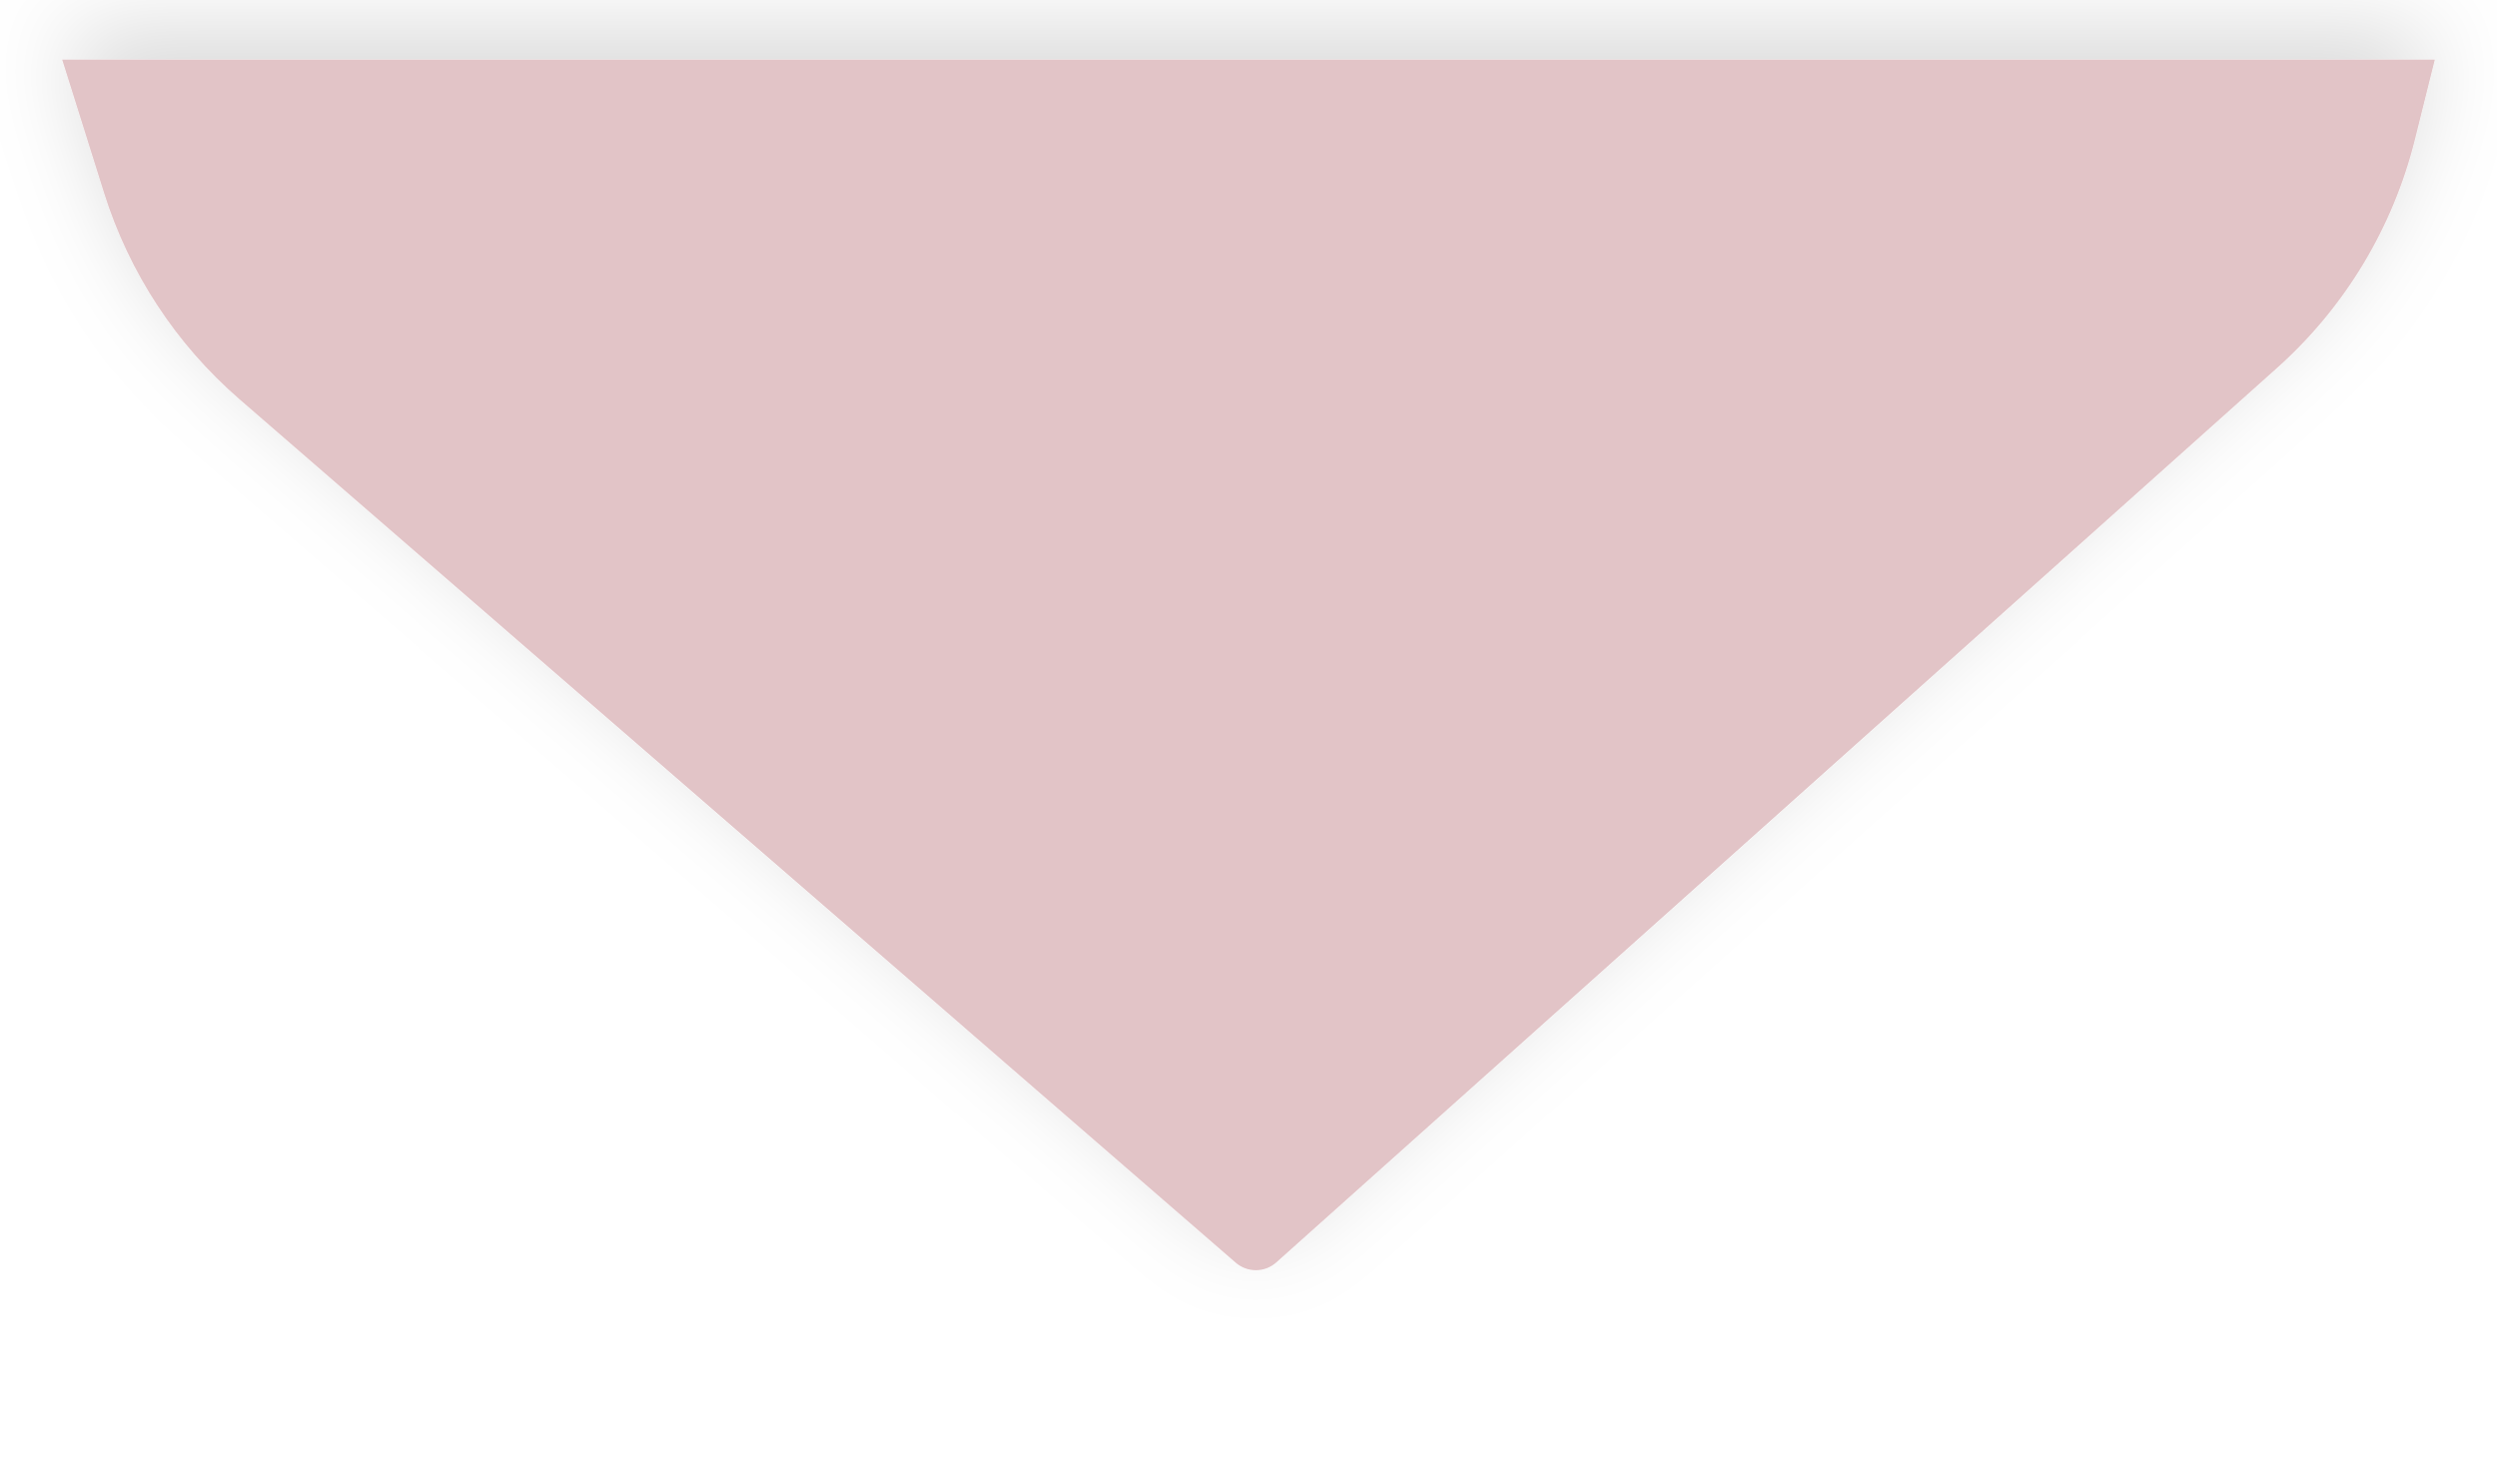
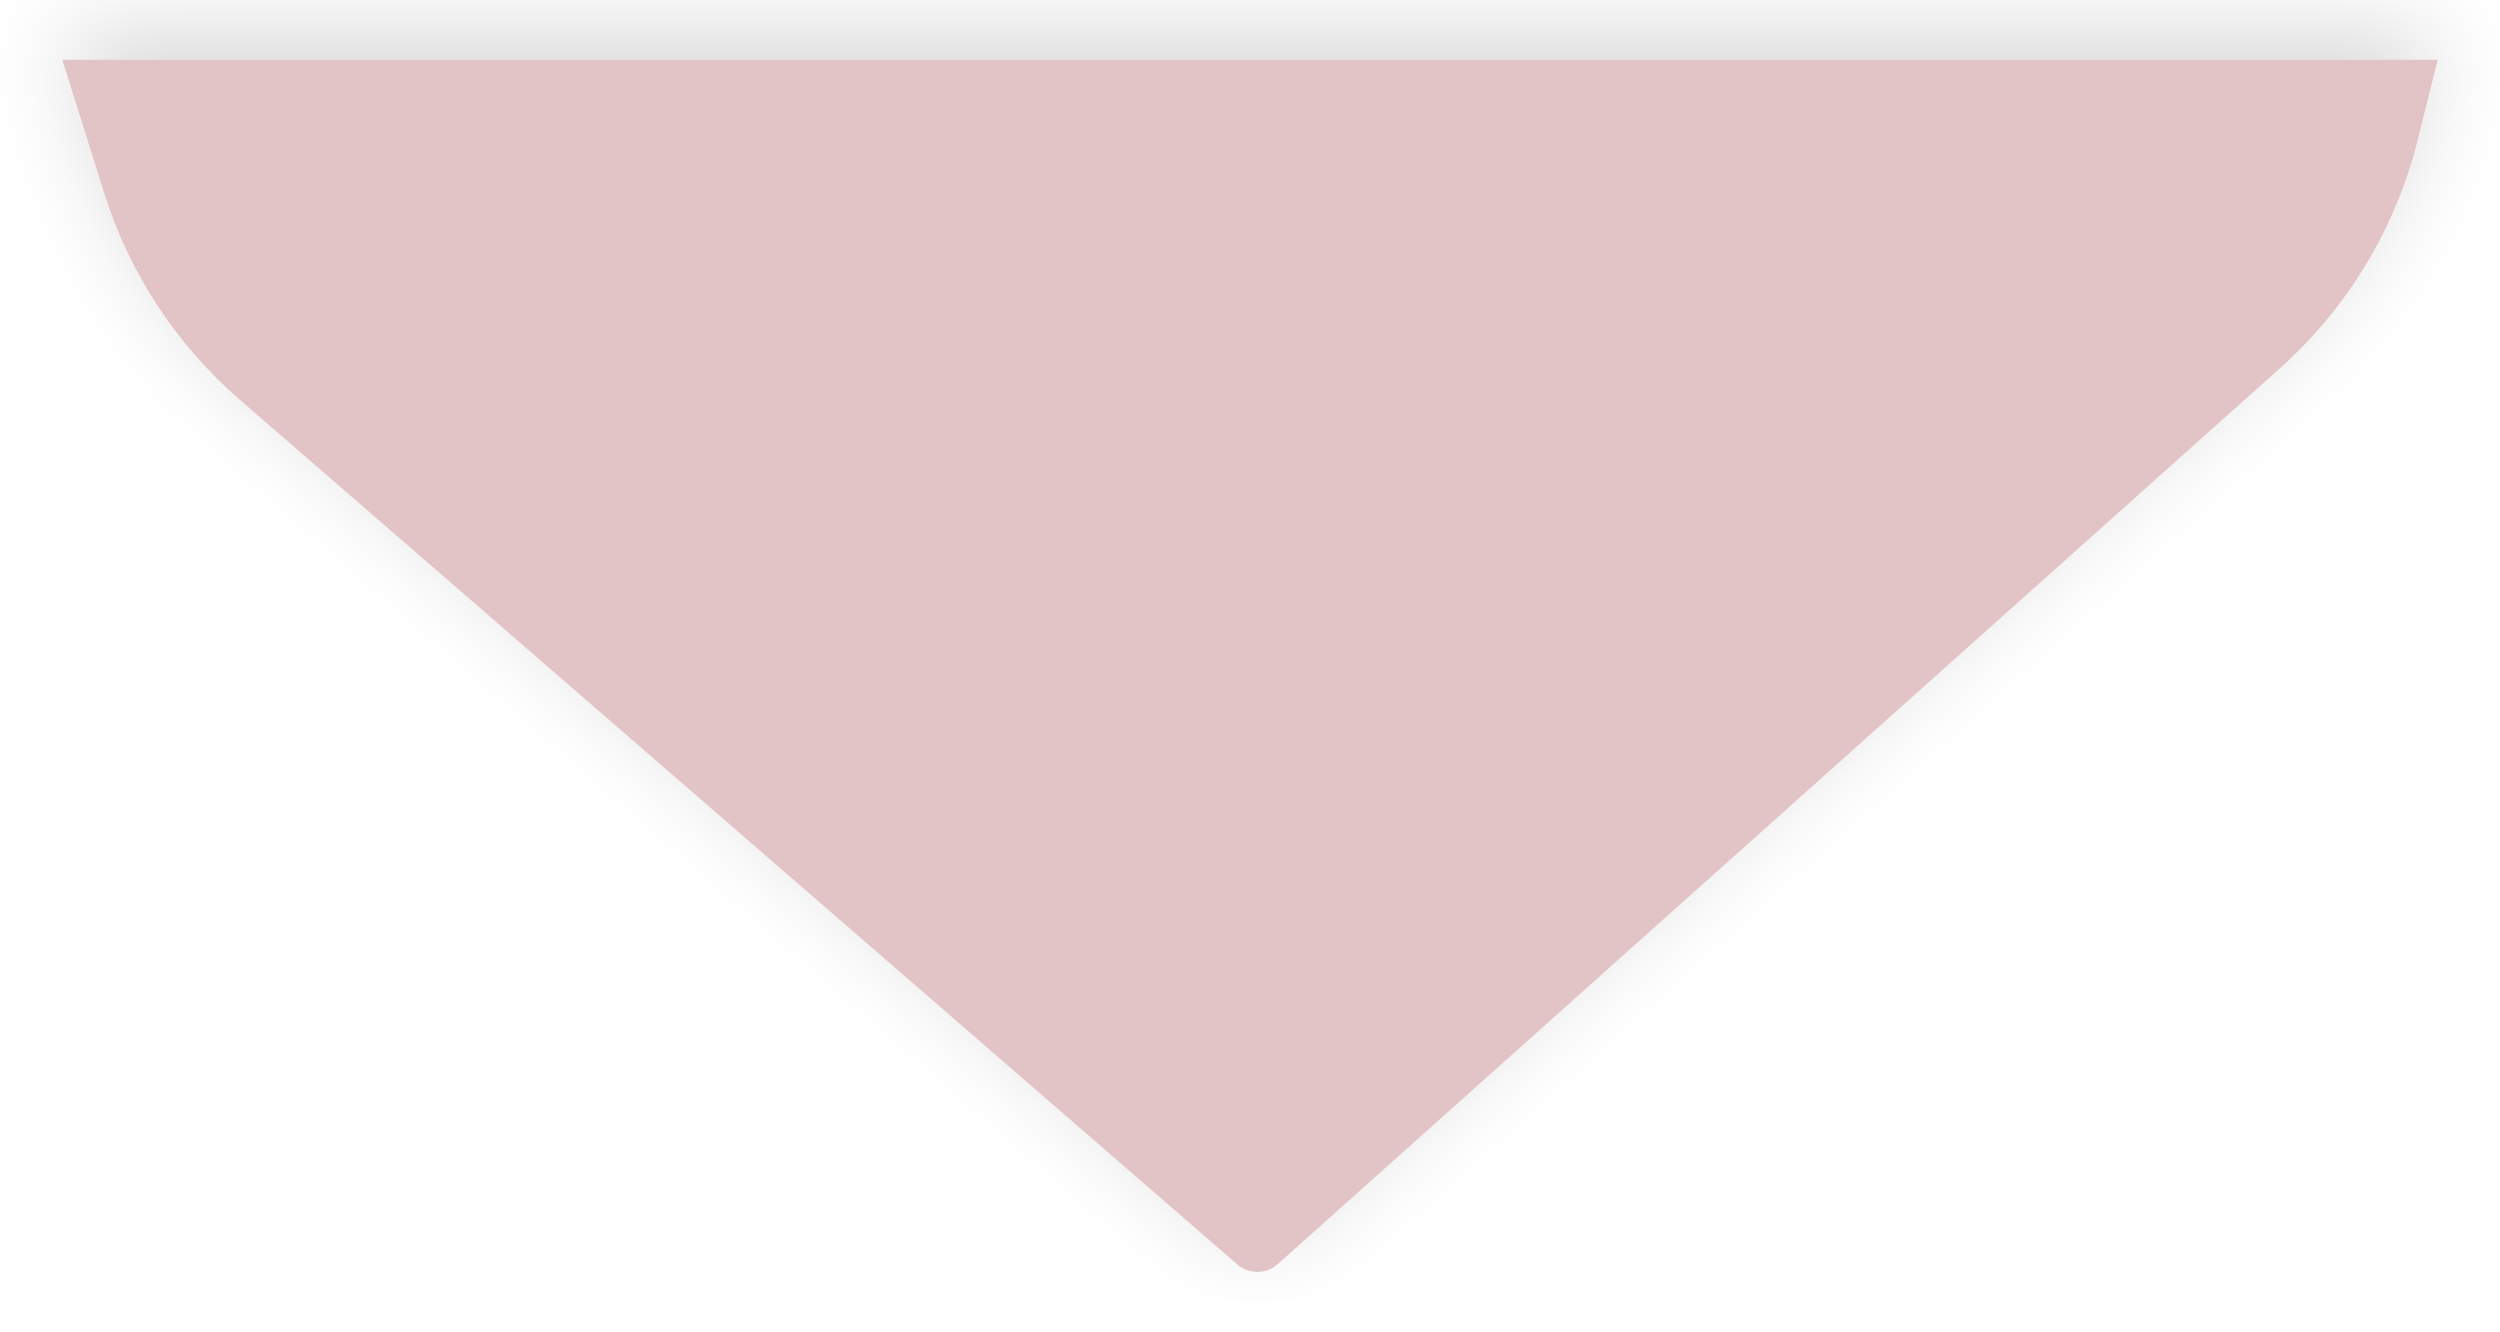
- <svg xmlns="http://www.w3.org/2000/svg" id="_레이어_1" data-name="레이어 1" viewBox="0 0 325.17 193.2">
+ <svg xmlns="http://www.w3.org/2000/svg" id="_레이어_1" data-name="레이어 1" viewBox="0 0 325.17 173.2" overflow="visible">
  <g transform="rotate(180 162.585 86.6)" filter="url(#flap-shadow)">
    <defs>
      <style>
      .cls-1 {
        fill: none;
      }

      .cls-2 {
        fill: #e2c4c7;
      }

      .cls-3 {
        clip-path: url(#clippath);
      }
    </style>
      <clipPath id="clippath">
        <path class="cls-1" d="M311.63,148.09l5.45,17.35H8.09l2.59-10.4c2.86-11.49,9.11-21.85,17.93-29.74L158.96,8.78c1.5-1.34,3.76-1.36,5.29-.04l129.74,112.46c8.26,7.16,14.36,16.46,17.64,26.89Z" />
      </clipPath>
      <filter id="flap-shadow" x="-5%" y="-5%" width="110%" height="130%">
        <feDropShadow dx="0" dy="4" stdDeviation="6" flood-color="#000000" flood-opacity="0.15" />
      </filter>
    </defs>
    <g class="cls-3">
      <rect class="cls-2" x=".8" y="-40.44" width="323.58" height="225.5" />
    </g>
  </g>
</svg>
